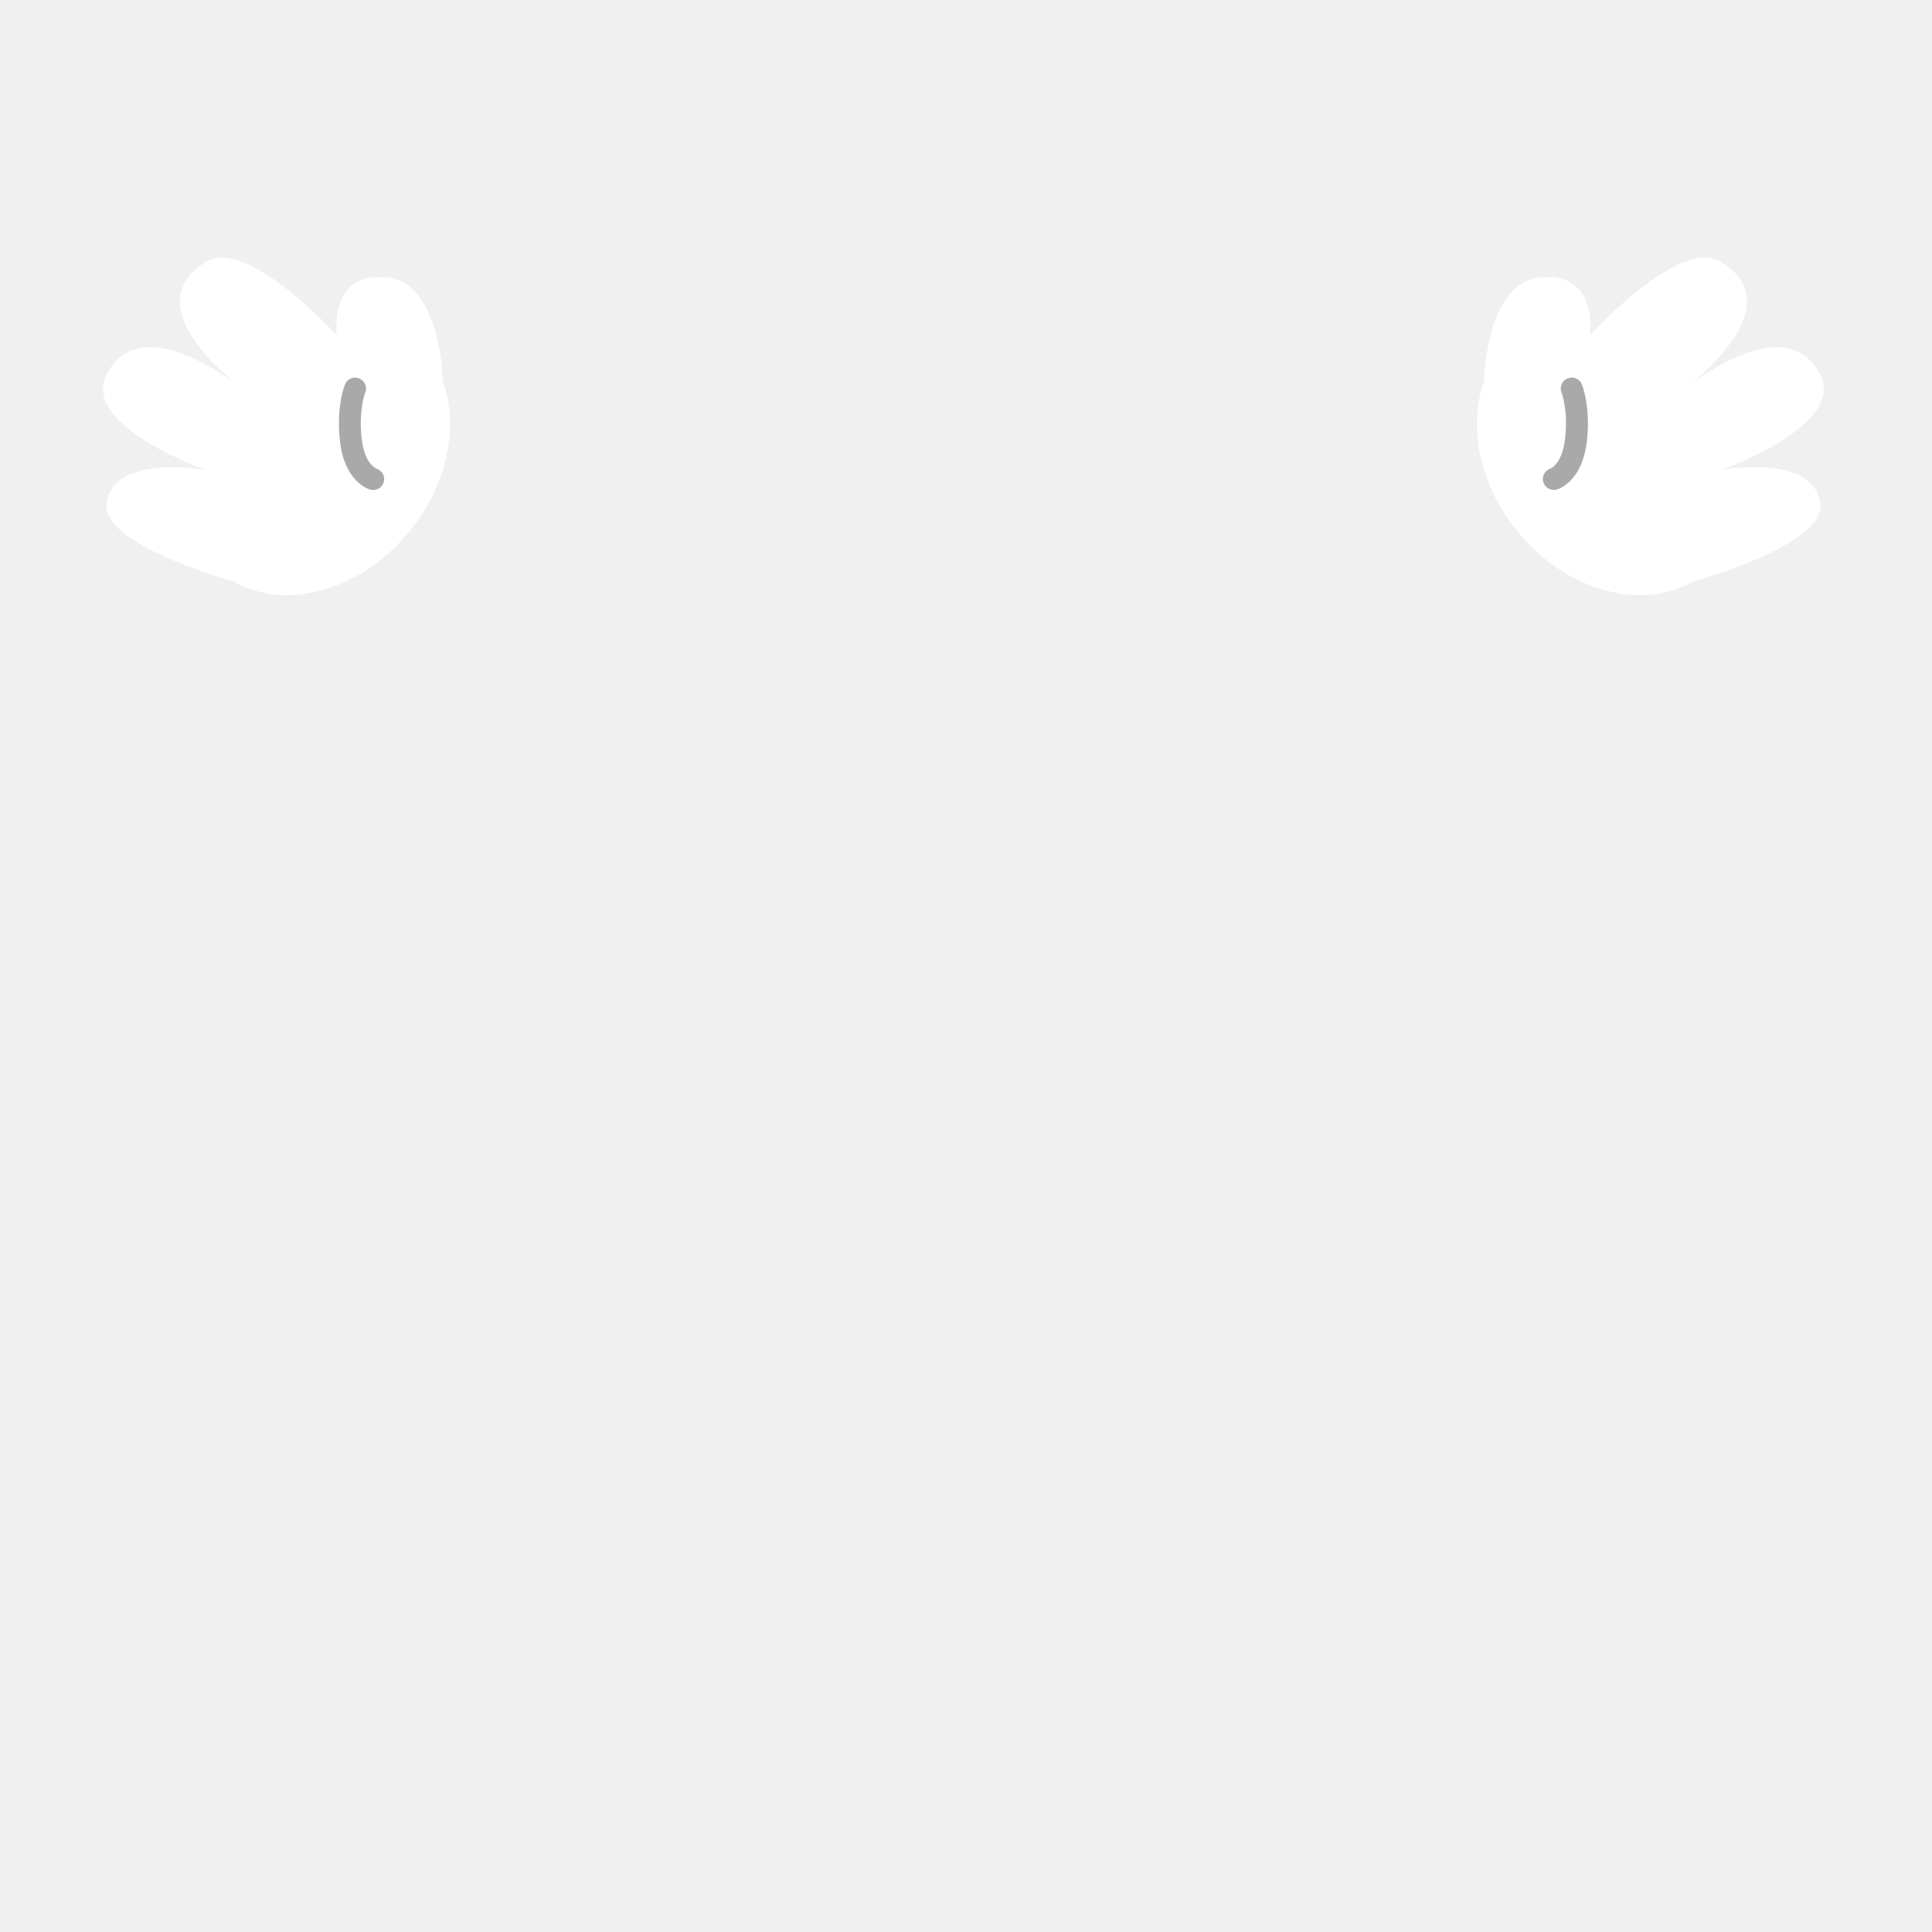
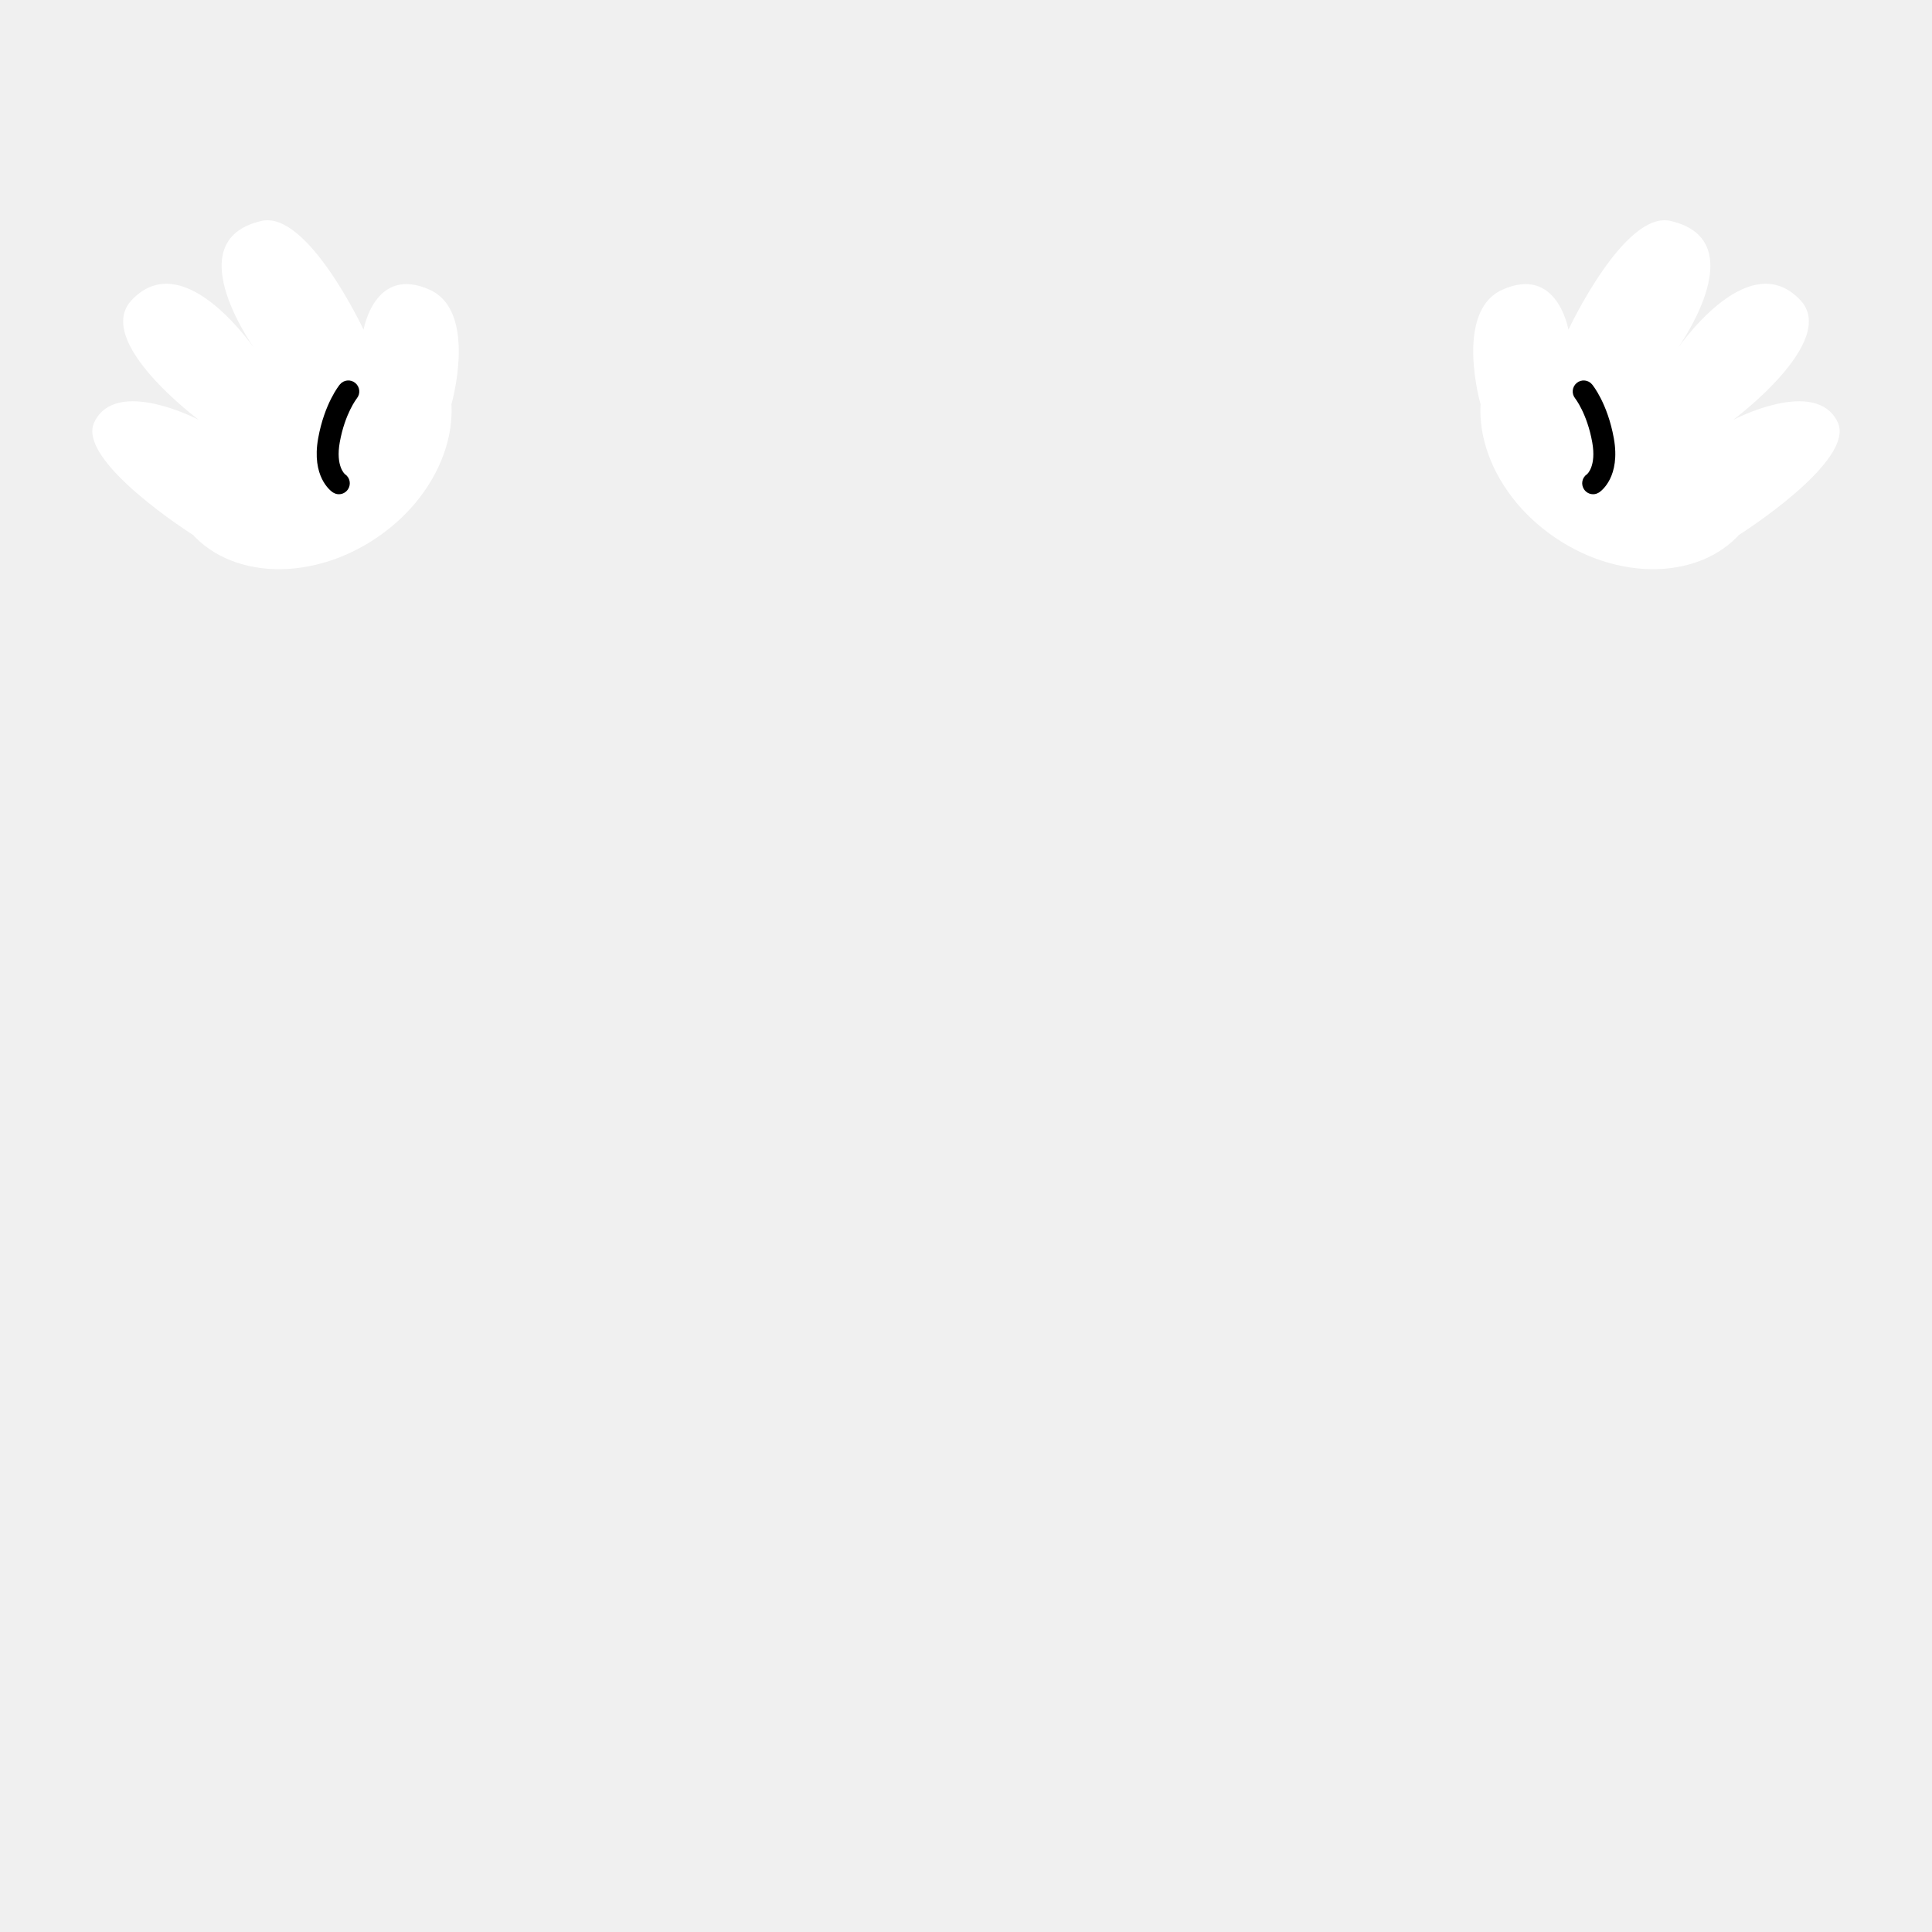
<svg xmlns="http://www.w3.org/2000/svg" width="450" height="450" viewBox="0 0 450 450" fill="none">
-   <path d="M103.12 88.694C103.12 88.694 102.729 66.22 90.455 64.656C76.43 62.871 78.436 78.086 78.436 78.086C78.436 78.086 57.815 55.34 48.244 60.865C30.19 71.303 56.353 90.496 56.353 90.496C56.353 90.496 32.791 71.099 24.767 87.419C18.97 99.234 47.921 109.468 47.921 109.468C47.921 109.468 26.637 105.49 24.818 117.101C23.271 127.012 54.568 135.478 54.568 135.478L51.661 133.506C63.663 143.179 83.298 138.742 95.521 123.578C107.744 108.414 107.914 88.286 95.912 78.613" fill="white" />
-   <path className="palm" d="M86.902 114.126C86.647 114.126 86.409 114.092 86.154 114.024C85.559 113.837 80.306 112.018 79.218 103.008C78.215 94.814 80.272 89.731 80.357 89.527C80.901 88.218 82.38 87.606 83.689 88.15C84.981 88.694 85.61 90.173 85.066 91.465C85.015 91.584 83.451 95.698 84.267 102.396C84.964 108.057 87.599 109.128 87.701 109.179C89.044 109.587 89.775 110.998 89.367 112.341C89.027 113.446 87.99 114.143 86.902 114.143V114.126Z" fill="#555555" fill-opacity="0.5" />
-   <path d="M345.682 88.694C345.682 88.694 346.073 66.22 358.347 64.656C372.372 62.871 370.366 78.086 370.366 78.086C370.366 78.086 390.987 55.34 400.558 60.865C418.612 71.303 392.449 90.496 392.449 90.496C392.449 90.496 416.011 71.099 424.035 87.419C429.832 99.234 400.881 109.468 400.881 109.468C400.881 109.468 422.165 105.49 423.984 117.101C425.531 127.012 394.234 135.478 394.234 135.478L397.141 133.506C385.139 143.179 365.504 138.742 353.281 123.578C341.058 108.414 340.888 88.286 352.89 78.613" fill="white" />
-   <path className="palm" d="M361.917 114.126C360.829 114.126 359.809 113.412 359.469 112.307C359.061 110.964 359.826 109.536 361.169 109.128C361.186 109.128 363.821 108.023 364.518 102.379C365.334 95.613 363.736 91.482 363.719 91.448C363.192 90.139 363.821 88.66 365.13 88.133C366.422 87.589 367.901 88.218 368.445 89.51C368.53 89.714 370.587 94.814 369.584 102.991C368.479 112.001 363.243 113.837 362.648 114.007C362.41 114.075 362.155 114.109 361.917 114.109V114.126Z" fill="#555555" fill-opacity="0.5" />
+   <g clip-path="url(#clip0_97_468)">
+     <g clip-path="url(#clip1_97_468)">
+       <path d="M344.867 94.212C344.867 94.212 338.628 72.605 349.882 67.505C362.751 61.674 365.318 76.804 365.318 76.804C365.318 76.804 378.323 48.992 389.084 51.457C409.416 56.115 390.053 82.159 390.053 82.159C390.053 82.159 406.866 56.676 419.327 69.902C428.354 79.473 403.687 97.799 403.687 97.799C403.687 97.799 422.863 87.718 428.014 98.292C432.417 107.319 404.996 124.625 404.996 124.625L407.189 121.888C398.57 134.672 378.493 136.202 362.343 125.305C346.193 114.425 340.107 95.232 348.726 82.448" fill="white" />
+       <path className="palm" d="M371.829 115.003C370.775 115.326 369.602 114.952 368.956 113.983C368.174 112.81 368.48 111.229 369.653 110.447C369.67 110.43 371.863 108.611 370.86 103.001C369.653 96.303 366.899 92.818 366.882 92.784C365.998 91.696 366.168 90.081 367.256 89.197C368.344 88.296 369.942 88.466 370.826 89.537C370.979 89.707 374.43 93.974 375.892 102.083C377.49 111.008 373.019 114.306 372.509 114.663C372.288 114.799 372.067 114.918 371.829 114.986V115.003Z" fill="black" />
+       <path d="M105.133 94.212C105.133 94.212 111.372 72.605 100.118 67.505C87.249 61.674 84.682 76.804 84.682 76.804C84.682 76.804 71.677 48.992 60.916 51.457C40.584 56.115 59.947 82.159 59.947 82.159C59.947 82.159 43.134 56.676 30.673 69.902C21.646 79.473 46.313 97.799 46.313 97.799C46.313 97.799 27.137 87.718 21.986 98.292C17.583 107.319 45.004 124.625 45.004 124.625L42.811 121.888C51.43 134.672 71.507 136.202 87.657 125.305C103.807 114.425 109.893 95.232 101.274 82.448" fill="white" />
+       <path className="palm" d="M78.171 115.003C79.225 115.326 80.398 114.952 81.044 113.983C81.826 112.81 81.52 111.229 80.347 110.447C80.33 110.43 78.137 108.611 79.14 103.001C80.347 96.303 83.101 92.818 83.118 92.784C84.002 91.696 83.832 90.081 82.744 89.197C81.656 88.296 80.058 88.466 79.174 89.537C79.021 89.707 75.57 93.974 74.108 102.083C72.51 111.008 76.981 114.306 77.491 114.663C77.712 114.799 77.933 114.918 78.171 114.986V115.003Z" fill="black" />
+     </g>
+   </g>
+   <defs>
+     <clipPath id="clip0_97_468">
+       <rect width="450" height="450" fill="white" />
+     </clipPath>
+     <clipPath id="clip1_97_468">
+       <rect width="442" height="137.581" fill="white" transform="translate(4 -5)" />
+     </clipPath>
+   </defs>
</svg>
